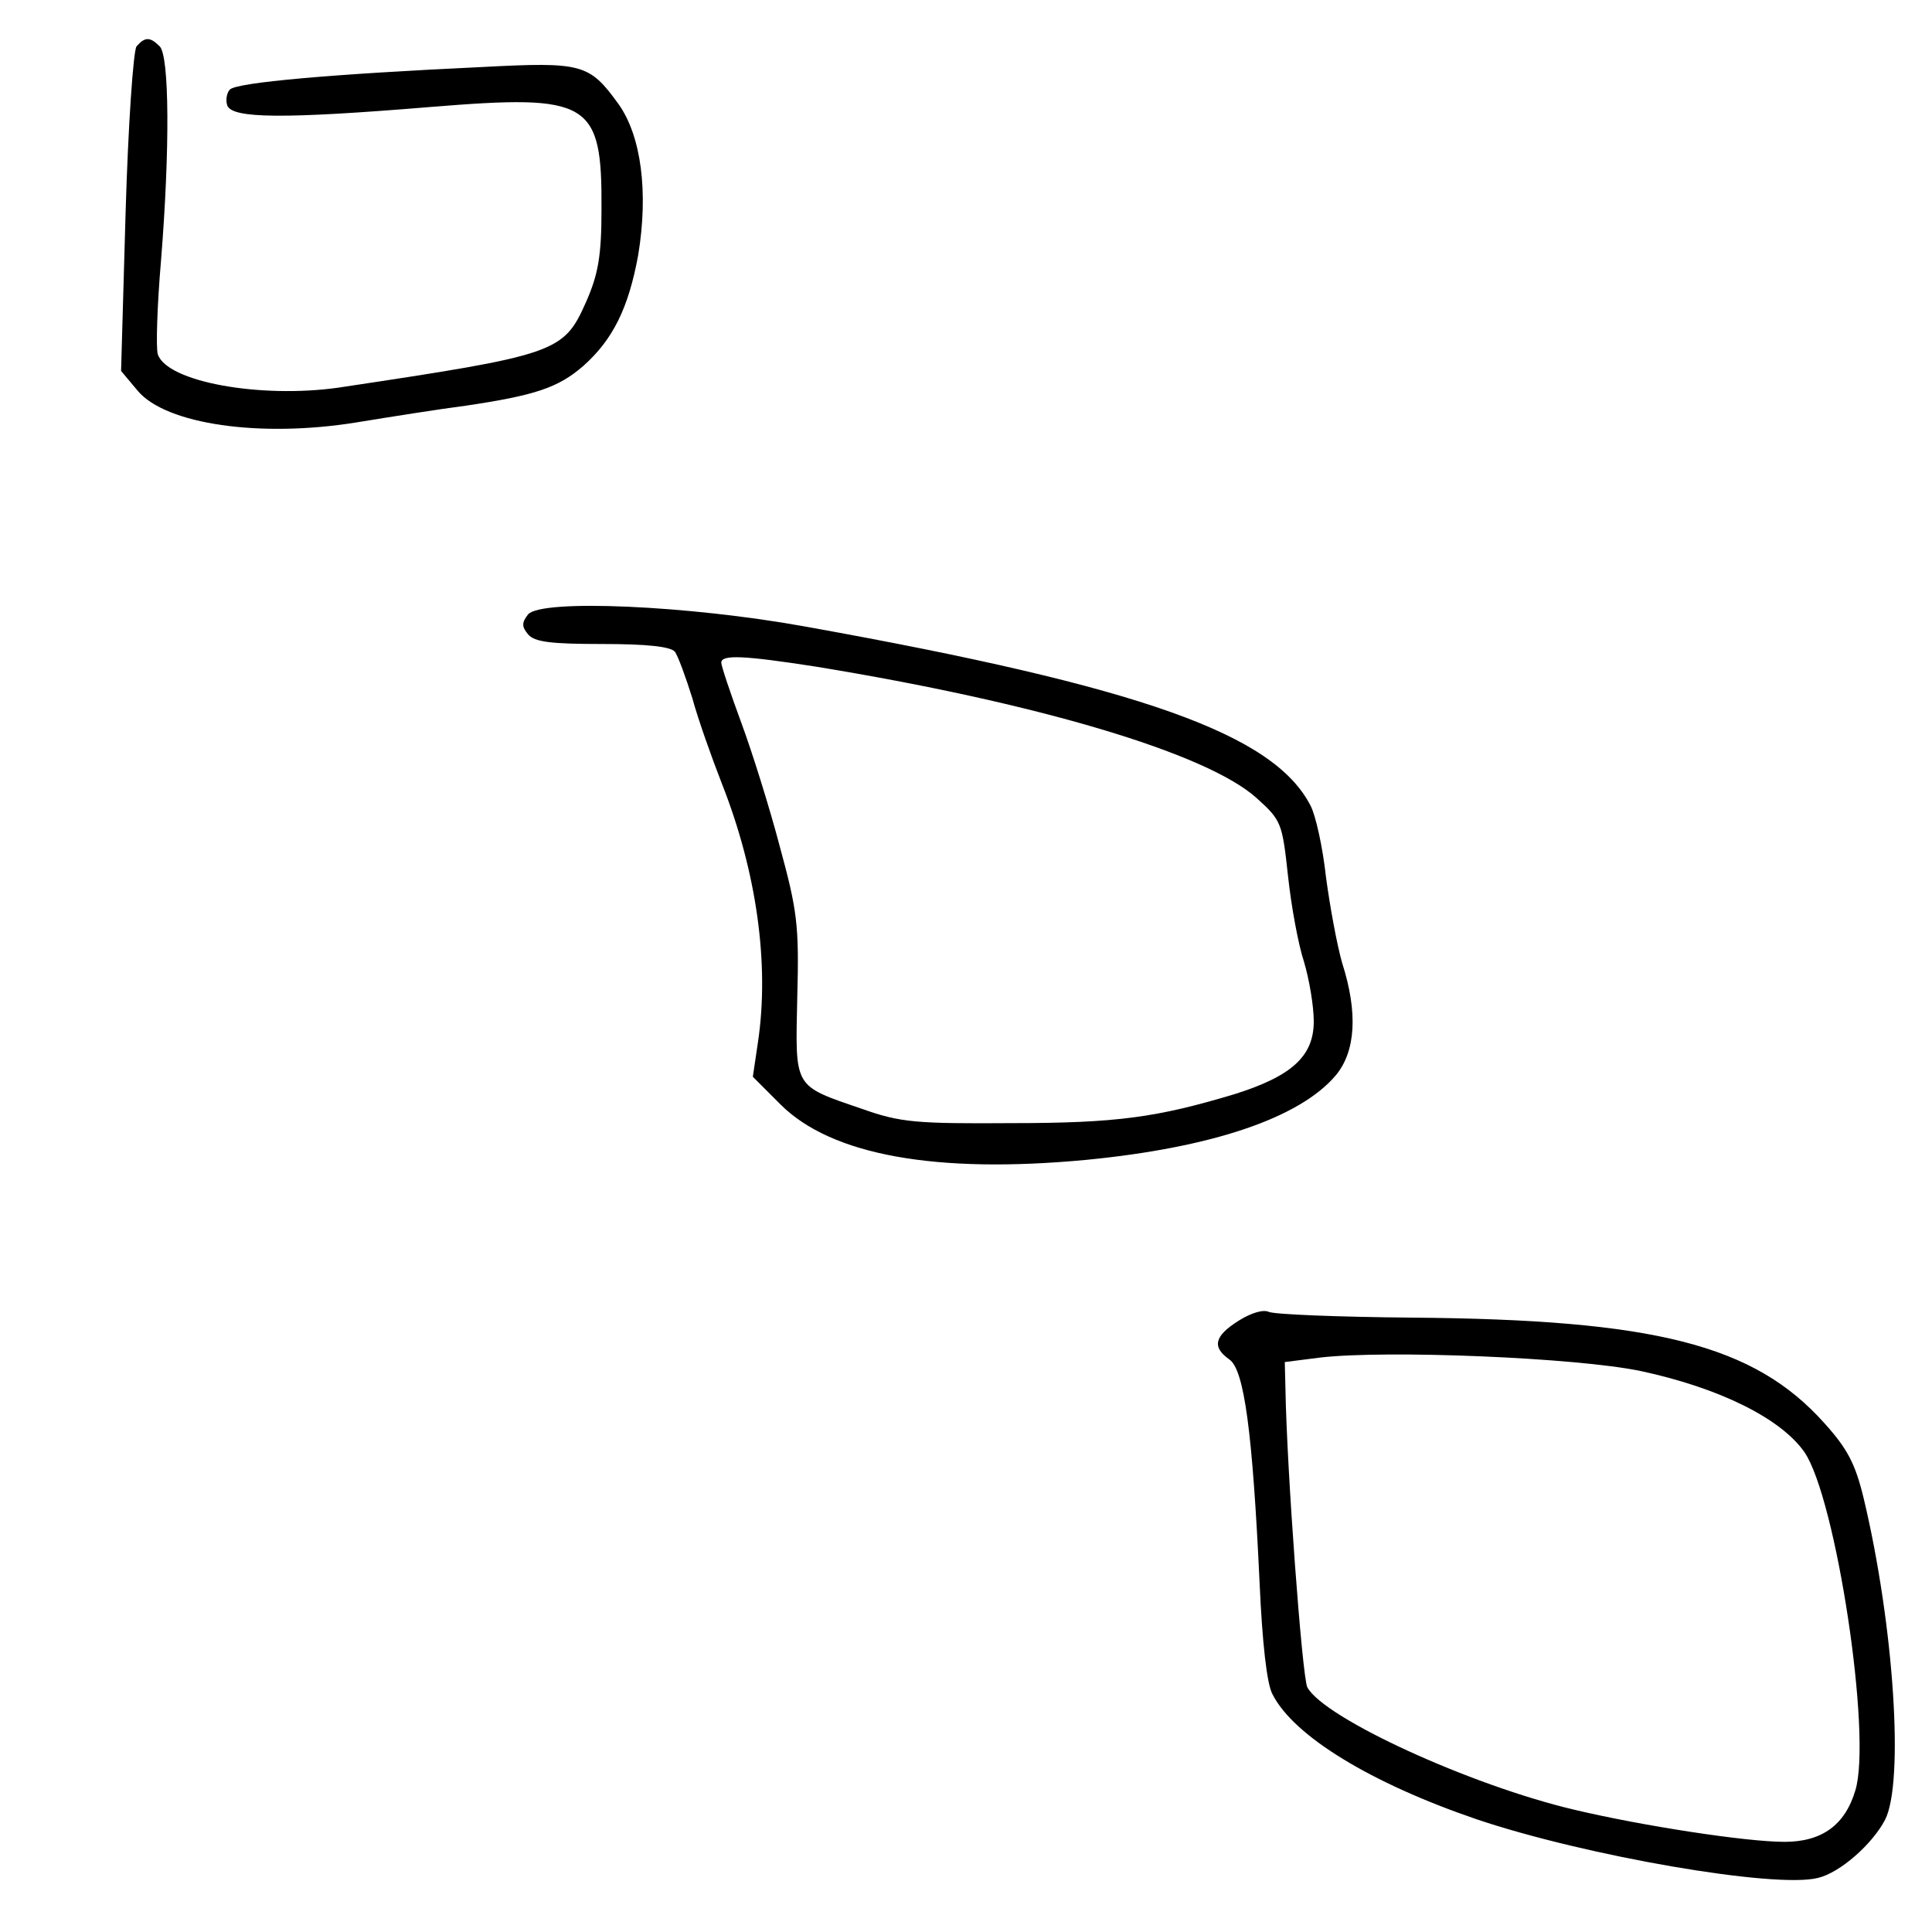
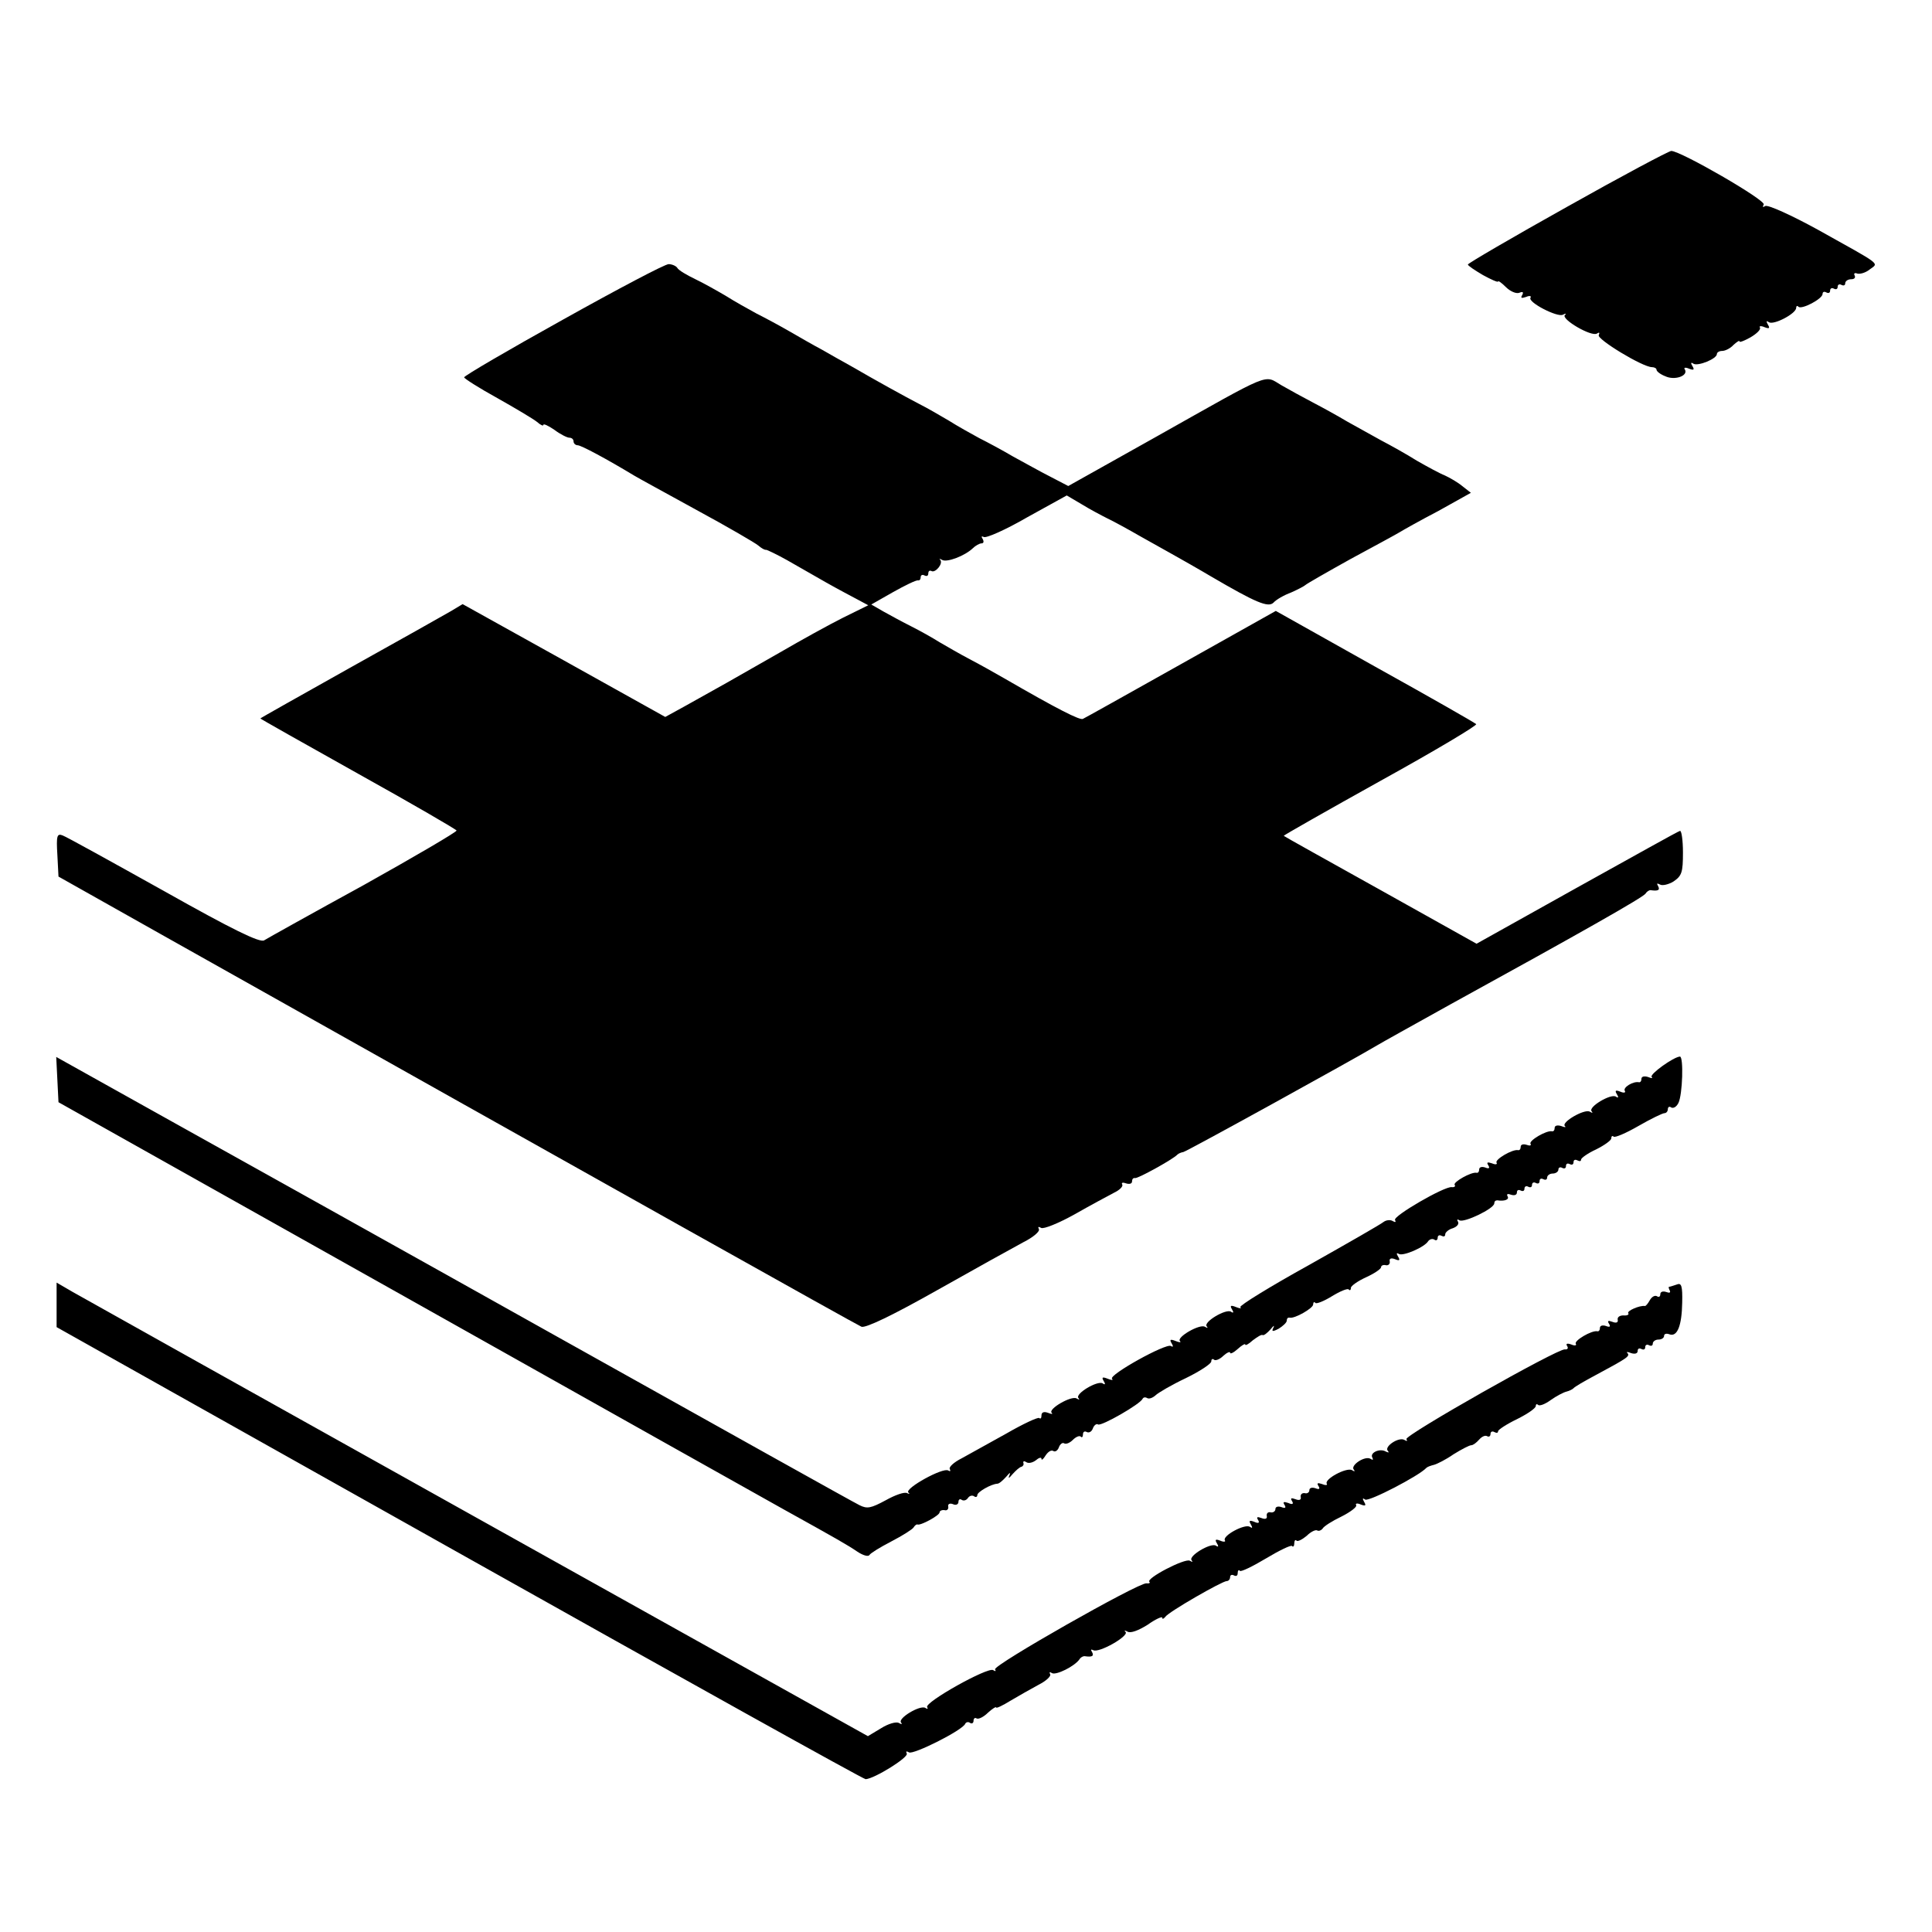
- <svg xmlns="http://www.w3.org/2000/svg" version="1.0" width="300pt" height="300pt" viewBox="0 0 300 300" preserveAspectRatio="xMidYMid meet">
-   <g transform="translate(0,300) scale(0.1,-0.1)" fill="#000000" stroke="none">
-     <path d="M212 2928 c-5 -7 -13 -122 -17 -259 l-7 -245 26 -31 c44 -52 190 -73 339 -49 55 9 131 21 170 26 108 16 144 28 183 62 46 41 70 90 85 172 16 97 5 185 -31 235 -45 62 -56 65 -210 57 -235 -11 -382 -24 -393 -35 -5 -5 -7 -17 -4 -25 8 -20 87 -21 317 -2 246 20 265 9 264 -159 0 -72 -5 -101 -24 -144 -35 -79 -46 -82 -385 -133 -121 -17 -266 9 -280 52 -3 10 -1 75 5 145 14 174 13 318 -2 333 -15 15 -23 15 -36 0z" />
-     <path d="M820 2046 c-10 -13 -10 -19 0 -31 10 -12 36 -15 115 -15 70 0 106 -4 113 -12 5 -7 17 -40 27 -72 9 -33 30 -92 46 -133 54 -137 74 -280 56 -401 l-8 -54 43 -43 c79 -79 242 -108 475 -86 195 19 331 65 387 131 31 37 35 97 10 175 -8 28 -19 88 -25 133 -5 46 -16 96 -24 111 -57 111 -261 184 -784 278 -182 33 -410 43 -431 19z m446 -81 c343 -56 607 -134 685 -204 39 -35 40 -39 49 -121 5 -47 16 -107 25 -134 8 -27 15 -68 15 -92 0 -54 -34 -85 -123 -113 -120 -36 -182 -45 -347 -45 -147 -1 -172 1 -231 22 -108 37 -104 31 -101 174 3 111 0 134 -27 233 -16 61 -43 147 -60 193 -17 46 -31 88 -31 93 0 13 36 11 146 -6z" />
-     <path d="M1923 949 c-38 -24 -41 -41 -14 -60 23 -16 36 -112 47 -349 4 -89 11 -155 20 -171 33 -65 153 -138 317 -194 169 -57 464 -108 530 -91 34 8 84 52 104 90 30 58 14 302 -33 499 -13 54 -25 77 -61 117 -109 122 -263 161 -641 164 -114 1 -214 5 -222 9 -9 4 -28 -2 -47 -14z m625 -78 c121 -26 217 -73 254 -126 49 -72 105 -440 79 -525 -16 -54 -52 -80 -110 -80 -60 0 -222 25 -327 50 -161 38 -388 142 -414 190 -8 16 -32 339 -34 465 l-1 40 55 7 c103 12 398 0 498 -21z" />
+ <svg xmlns="http://www.w3.org/2000/svg" version="1.0" width="512pt" height="512pt" viewBox="0 0 512 512" preserveAspectRatio="xMidYMid meet">
+   <g transform="translate(0,512) scale(0.1,-0.1)" fill="#000000" stroke="none">
+     <path fill="#000000" stroke="none" d="M4153 4572 c-145 -81 -263 -150 -263 -153 0 -3 18 -15 40 -28 22 -12 40 -20 40 -17 0 3 9 -3 21 -15 11 -11 27 -18 35 -15 10 4 12 2 8 -6 -5 -8 -2 -9 10 -5 9 4 15 3 12 -2 -8 -12 72 -53 86 -45 7 4 10 3 5 -1 -10 -11 70 -58 85 -49 6 4 8 3 5 -4 -7 -10 116 -85 141 -85 6 0 12 -3 12 -7 0 -4 10 -12 23 -17 25 -12 62 1 52 18 -4 5 2 6 11 2 13 -5 15 -3 9 7 -5 8 -4 11 3 6 12 -7 62 13 62 26 0 4 6 8 14 8 8 0 22 7 30 16 9 8 16 13 16 9 0 -3 13 2 29 11 17 10 28 21 25 26 -3 4 3 5 12 1 13 -5 15 -3 9 7 -5 9 -4 11 3 6 13 -8 72 23 72 38 0 5 3 7 6 3 9 -8 64 21 64 34 0 6 5 7 10 4 6 -3 10 -1 10 5 0 6 5 8 10 5 6 -3 10 -1 10 5 0 6 5 8 10 5 6 -3 10 -1 10 4 0 6 7 11 16 11 8 0 12 4 9 10 -3 5 0 8 7 5 7 -2 22 2 33 11 24 18 35 9 -137 105 -71 39 -133 67 -140 63 -6 -4 -8 -3 -4 4 7 11 -220 142 -245 142 -8 -1 -132 -67 -276 -148z" />
+     <path fill="#000000" stroke="none" d="M1492 4273 c-144 -80 -262 -149 -262 -153 0 -3 39 -28 88 -55 48 -27 95 -55 105 -63 9 -8 17 -12 17 -8 0 4 13 -2 29 -13 16 -12 34 -21 40 -21 6 0 11 -4 11 -10 0 -5 5 -10 11 -10 9 0 78 -37 149 -80 8 -5 83 -46 165 -91 83 -45 157 -88 165 -95 8 -7 17 -12 20 -11 3 0 28 -12 55 -27 28 -16 75 -43 105 -60 30 -17 68 -37 83 -45 l28 -15 -67 -33 c-36 -18 -112 -60 -167 -92 -115 -66 -179 -102 -253 -143 l-51 -28 -269 150 -268 149 -30 -18 c-17 -10 -138 -78 -269 -151 -130 -73 -237 -133 -237 -134 0 -1 117 -67 260 -147 142 -79 259 -147 260 -150 0 -4 -111 -69 -247 -145 -137 -75 -255 -141 -263 -146 -11 -7 -83 28 -266 131 -138 77 -259 144 -268 147 -15 6 -17 -1 -14 -51 l3 -58 270 -152 c1199 -674 1844 -1035 1858 -1041 11 -4 82 30 199 96 101 57 204 114 230 128 26 13 45 29 41 35 -3 6 -1 7 6 3 6 -4 46 12 89 36 42 24 89 49 104 57 15 7 25 17 22 22 -3 5 2 6 10 3 9 -3 16 -1 16 5 0 6 3 10 8 9 7 -2 101 50 112 62 3 3 10 6 16 7 8 1 454 247 514 283 8 5 96 54 195 109 342 188 510 283 516 293 3 5 9 9 13 9 20 -3 26 0 20 11 -4 7 -3 8 5 4 6 -4 23 0 36 8 22 15 25 24 25 77 0 33 -4 59 -8 57 -5 -1 -128 -70 -274 -151 l-265 -148 -254 142 c-140 78 -255 142 -257 144 -1 1 115 67 257 146 143 79 257 147 253 150 -4 4 -125 73 -269 153 l-262 147 -253 -142 c-139 -78 -255 -143 -258 -144 -7 -5 -68 26 -208 107 -26 15 -67 38 -92 51 -25 13 -61 34 -80 45 -19 12 -53 31 -75 42 -22 11 -55 29 -73 39 l-33 19 58 33 c32 18 61 32 66 31 4 -1 7 3 7 9 0 5 5 7 10 4 6 -3 10 -1 10 5 0 6 3 9 8 7 10 -7 32 19 24 29 -4 4 -2 4 5 0 13 -7 60 11 81 31 7 7 18 13 23 13 6 0 7 5 3 12 -4 6 -3 8 3 5 6 -4 58 19 115 52 l105 58 39 -23 c21 -13 53 -30 69 -38 17 -8 57 -30 90 -49 129 -72 151 -85 185 -105 118 -69 151 -83 165 -69 7 8 28 20 47 27 18 8 35 17 38 20 3 3 57 34 120 69 63 34 122 66 130 71 8 5 54 31 102 56 l86 48 -23 18 c-12 10 -33 22 -46 28 -13 5 -46 23 -74 39 -27 17 -70 41 -95 54 -25 14 -65 36 -90 50 -25 15 -65 37 -90 50 -25 13 -63 34 -84 46 -48 28 -20 39 -333 -137 l-232 -130 -48 25 c-26 13 -70 38 -98 53 -27 16 -68 38 -90 49 -22 12 -58 32 -80 46 -22 13 -58 34 -80 45 -42 22 -111 60 -180 100 -22 12 -57 32 -78 44 -21 11 -59 33 -85 48 -26 15 -65 36 -87 47 -22 12 -58 32 -80 46 -22 13 -59 34 -82 45 -23 11 -45 24 -48 30 -3 5 -14 10 -23 10 -10 0 -135 -66 -280 -147z" />
+     <path fill="#000000" stroke="none" d="M1890 2539 c3 -4 41 -25 85 -48 44 -23 87 -46 95 -51 41 -26 169 -97 195 -110 47 -22 549 -302 558 -310 5 -4 -33 -31 -85 -59 -51 -28 -118 -66 -149 -84 -183 -106 -281 -158 -293 -155 -18 4 -1055 582 -1056 588 0 5 37 27 113 67 26 14 47 29 47 34 0 5 3 8 8 8 20 -3 32 2 26 13 -4 7 -3 8 5 4 7 -5 29 3 51 18 22 14 44 26 50 26 5 0 10 5 10 11 0 5 5 7 10 4 6 -3 10 -3 10 2 0 4 15 15 33 23 17 7 37 18 42 22 6 5 35 21 65 37 l55 28 60 -31 c33 -17 62 -34 65 -37z" />
+     <path fill="#000000" stroke="none" d="M152 2259 l3 -60 935 -525 c514 -289 958 -538 985 -553 146 -81 172 -96 197 -113 15 -10 29 -14 32 -9 3 5 29 21 58 36 29 15 56 32 59 37 3 5 8 9 10 8 8 -4 59 24 59 32 0 4 6 7 13 6 6 -2 11 2 10 9 -2 7 4 10 12 7 8 -4 15 -1 15 6 0 6 4 9 9 5 5 -3 12 -1 16 5 4 6 11 8 16 5 5 -4 9 -2 9 3 0 8 36 29 53 30 5 0 15 9 24 19 9 11 12 12 8 3 -4 -9 -1 -8 8 3 9 10 19 19 24 20 4 1 7 6 5 10 -1 5 2 6 8 2 6 -4 17 -1 25 5 8 7 15 9 15 4 0 -5 5 -1 11 9 6 9 14 15 20 12 5 -4 12 1 15 9 3 9 10 14 14 11 5 -3 15 1 23 9 8 8 17 12 21 9 3 -4 6 -1 6 6 0 7 5 9 10 6 6 -3 13 1 16 9 3 9 10 14 14 11 9 -5 112 54 118 68 2 4 7 5 12 2 5 -3 14 0 22 7 7 7 43 28 81 46 37 18 67 38 67 44 0 6 3 8 7 5 3 -4 15 0 25 10 10 9 18 12 18 8 0 -4 9 0 20 10 11 10 20 15 20 12 0 -4 9 1 20 11 12 9 23 16 26 14 3 -2 12 5 21 15 8 10 11 12 8 5 -6 -11 -3 -12 14 -3 11 7 21 16 21 21 0 6 3 9 8 8 13 -3 62 25 62 35 0 6 3 8 6 4 3 -3 23 5 44 18 21 13 41 21 44 18 3 -4 6 -2 6 4 0 5 18 18 40 28 22 10 40 22 40 27 0 4 6 7 13 5 6 -1 11 3 10 10 -2 8 4 10 14 6 12 -5 14 -3 8 7 -5 8 -4 11 2 7 11 -7 69 18 78 34 4 5 11 7 16 4 5 -4 9 -1 9 5 0 6 5 8 10 5 6 -3 10 -2 10 4 0 5 9 13 20 16 11 4 17 11 14 17 -4 6 -2 8 4 4 12 -7 92 31 92 45 0 5 3 8 8 8 19 -3 33 2 27 11 -3 6 1 7 9 4 9 -3 16 -1 16 6 0 6 4 8 10 5 6 -3 10 -1 10 5 0 6 5 8 10 5 6 -3 10 -1 10 5 0 6 5 8 10 5 6 -3 10 -1 10 5 0 6 4 8 10 5 6 -3 10 -1 10 4 0 6 7 11 15 11 8 0 15 5 15 11 0 5 5 7 10 4 6 -3 10 -1 10 5 0 6 4 8 10 5 6 -3 10 -1 10 5 0 6 4 8 10 5 6 -3 10 -3 10 2 0 4 18 17 40 27 22 11 40 24 40 29 0 6 3 8 6 5 3 -4 33 9 66 28 33 19 64 34 69 34 5 0 9 5 9 11 0 5 4 8 9 4 6 -3 14 2 19 12 11 22 14 123 4 123 -17 -1 -81 -47 -75 -54 4 -4 0 -4 -10 0 -10 3 -17 1 -17 -5 0 -6 -3 -10 -7 -9 -15 3 -43 -14 -37 -23 3 -5 -3 -6 -12 -2 -13 5 -15 3 -9 -7 5 -8 4 -11 -3 -6 -14 8 -74 -28 -64 -39 4 -5 2 -5 -5 -1 -14 8 -76 -28 -66 -38 4 -4 0 -4 -10 0 -10 3 -17 1 -17 -5 0 -6 -3 -10 -7 -9 -15 3 -62 -25 -57 -33 3 -5 -2 -6 -10 -3 -9 3 -16 1 -16 -5 0 -6 -3 -10 -7 -9 -15 3 -62 -25 -57 -33 3 -5 -3 -6 -12 -2 -12 4 -15 3 -10 -5 5 -8 2 -10 -8 -6 -9 3 -16 1 -16 -5 0 -6 -3 -10 -7 -9 -14 3 -63 -25 -58 -32 3 -4 -1 -7 -8 -6 -20 2 -156 -77 -150 -87 3 -6 1 -7 -6 -3 -6 4 -17 3 -24 -2 -7 -6 -96 -57 -199 -115 -103 -57 -184 -107 -181 -111 4 -4 -1 -4 -11 0 -15 6 -17 4 -11 -6 5 -8 4 -11 -3 -6 -14 8 -74 -28 -64 -39 4 -5 2 -5 -5 -1 -14 8 -76 -28 -66 -38 4 -4 -1 -4 -11 0 -15 6 -17 4 -11 -6 5 -8 4 -11 -2 -7 -13 8 -166 -77 -156 -87 4 -4 -1 -4 -11 0 -15 6 -17 4 -11 -6 5 -8 4 -11 -3 -6 -14 8 -74 -28 -64 -39 4 -5 2 -5 -5 -1 -14 8 -76 -28 -66 -38 4 -4 0 -4 -10 0 -11 4 -17 1 -17 -7 0 -7 -2 -10 -6 -7 -3 3 -42 -15 -87 -41 -45 -25 -99 -55 -119 -66 -20 -10 -34 -23 -31 -28 3 -6 1 -7 -4 -4 -14 9 -115 -47 -106 -58 5 -4 3 -5 -3 -2 -7 4 -32 -5 -57 -19 -39 -21 -49 -23 -69 -13 -13 6 -369 205 -793 442 -423 237 -897 501 -1053 588 l-283 158 3 -60z" />
+     <path fill="#000000" stroke="none" d="M150 1662 l0 -59 1067 -599 c586 -329 1071 -599 1077 -599 23 1 115 58 109 68 -3 6 -1 7 6 3 11 -7 143 59 149 76 2 4 8 6 13 2 5 -3 9 0 9 6 0 6 4 9 8 6 5 -3 19 4 30 15 12 11 22 17 22 14 0 -3 17 5 38 18 20 12 54 31 74 42 20 10 34 23 31 28 -3 6 -1 7 5 3 11 -6 60 18 73 37 3 5 9 8 13 8 20 -3 26 0 20 11 -4 6 -3 8 3 5 14 -9 95 37 86 48 -5 4 -2 5 5 1 8 -5 29 3 53 18 21 15 39 23 39 19 0 -5 4 -3 8 2 8 13 151 95 163 95 5 0 9 5 9 11 0 5 5 7 10 4 6 -3 10 -1 10 6 0 7 3 10 6 6 3 -3 34 12 69 33 35 21 66 36 69 33 3 -4 6 0 6 7 0 7 3 11 6 7 3 -3 15 3 27 13 11 11 24 17 28 14 4 -2 10 0 14 5 3 6 25 20 50 32 24 12 42 26 39 30 -3 5 3 6 12 2 13 -5 15 -3 9 7 -5 9 -4 11 3 6 10 -6 143 63 162 84 3 3 12 6 20 8 8 2 32 14 52 28 21 13 42 24 47 24 5 0 14 7 21 15 7 8 16 12 21 9 5 -3 9 0 9 6 0 6 5 8 10 5 6 -3 10 -3 10 2 0 4 23 19 50 32 28 14 50 29 50 35 0 5 3 6 6 3 4 -4 19 2 34 13 14 10 33 20 41 22 8 2 16 6 19 9 3 4 29 19 59 35 84 45 91 50 84 58 -4 4 0 4 10 0 10 -3 17 -1 17 6 0 6 4 8 10 5 6 -3 10 -1 10 5 0 6 5 8 10 5 6 -3 10 -1 10 4 0 6 7 11 15 11 8 0 15 4 15 10 0 5 6 7 14 4 21 -8 33 23 34 84 1 44 -2 53 -14 48 -9 -3 -18 -6 -20 -6 -3 0 -2 -4 1 -10 3 -6 -1 -7 -9 -4 -9 3 -16 1 -16 -6 0 -6 -4 -9 -9 -5 -6 3 -14 -2 -19 -11 -5 -9 -11 -16 -13 -15 -14 2 -48 -13 -44 -19 3 -4 -3 -7 -13 -6 -9 0 -16 -4 -15 -11 2 -8 -4 -10 -14 -6 -11 4 -14 3 -9 -5 5 -8 2 -10 -8 -6 -9 3 -16 1 -16 -5 0 -6 -3 -10 -7 -9 -15 3 -62 -25 -57 -33 3 -5 -3 -6 -12 -2 -11 4 -15 2 -11 -4 4 -6 1 -10 -6 -9 -20 2 -426 -228 -420 -238 4 -5 1 -6 -5 -2 -15 9 -55 -18 -44 -29 4 -5 2 -5 -5 -2 -16 10 -44 -3 -36 -16 3 -6 1 -7 -5 -3 -15 9 -55 -18 -44 -29 4 -5 1 -5 -5 -1 -15 8 -74 -24 -67 -36 3 -4 -3 -5 -12 -1 -12 4 -15 3 -10 -5 5 -8 2 -10 -8 -6 -9 3 -16 1 -16 -5 0 -6 -6 -10 -12 -8 -7 1 -12 -3 -11 -10 2 -8 -4 -10 -14 -6 -11 4 -14 3 -9 -5 5 -8 1 -10 -10 -5 -12 4 -15 3 -10 -5 5 -8 2 -10 -8 -6 -9 3 -16 1 -16 -5 0 -6 -6 -10 -12 -9 -7 2 -12 -2 -11 -9 2 -8 -4 -10 -14 -6 -11 4 -14 3 -9 -5 5 -8 1 -10 -10 -5 -13 5 -15 3 -9 -7 5 -9 4 -11 -3 -6 -14 8 -73 -24 -66 -36 3 -4 -3 -5 -12 -1 -13 5 -15 3 -9 -7 5 -8 4 -11 -3 -6 -14 8 -74 -28 -64 -39 4 -5 2 -5 -5 -1 -13 7 -117 -47 -107 -56 3 -3 -1 -5 -8 -4 -21 2 -407 -217 -401 -228 3 -5 1 -6 -5 -2 -14 9 -182 -85 -175 -98 3 -5 1 -6 -5 -2 -14 8 -74 -28 -64 -39 4 -5 1 -5 -6 -1 -7 4 -28 -2 -47 -14 l-35 -21 -1032 576 c-568 317 -1052 588 -1075 601 l-43 25 0 -59z" />
  </g>
</svg>
